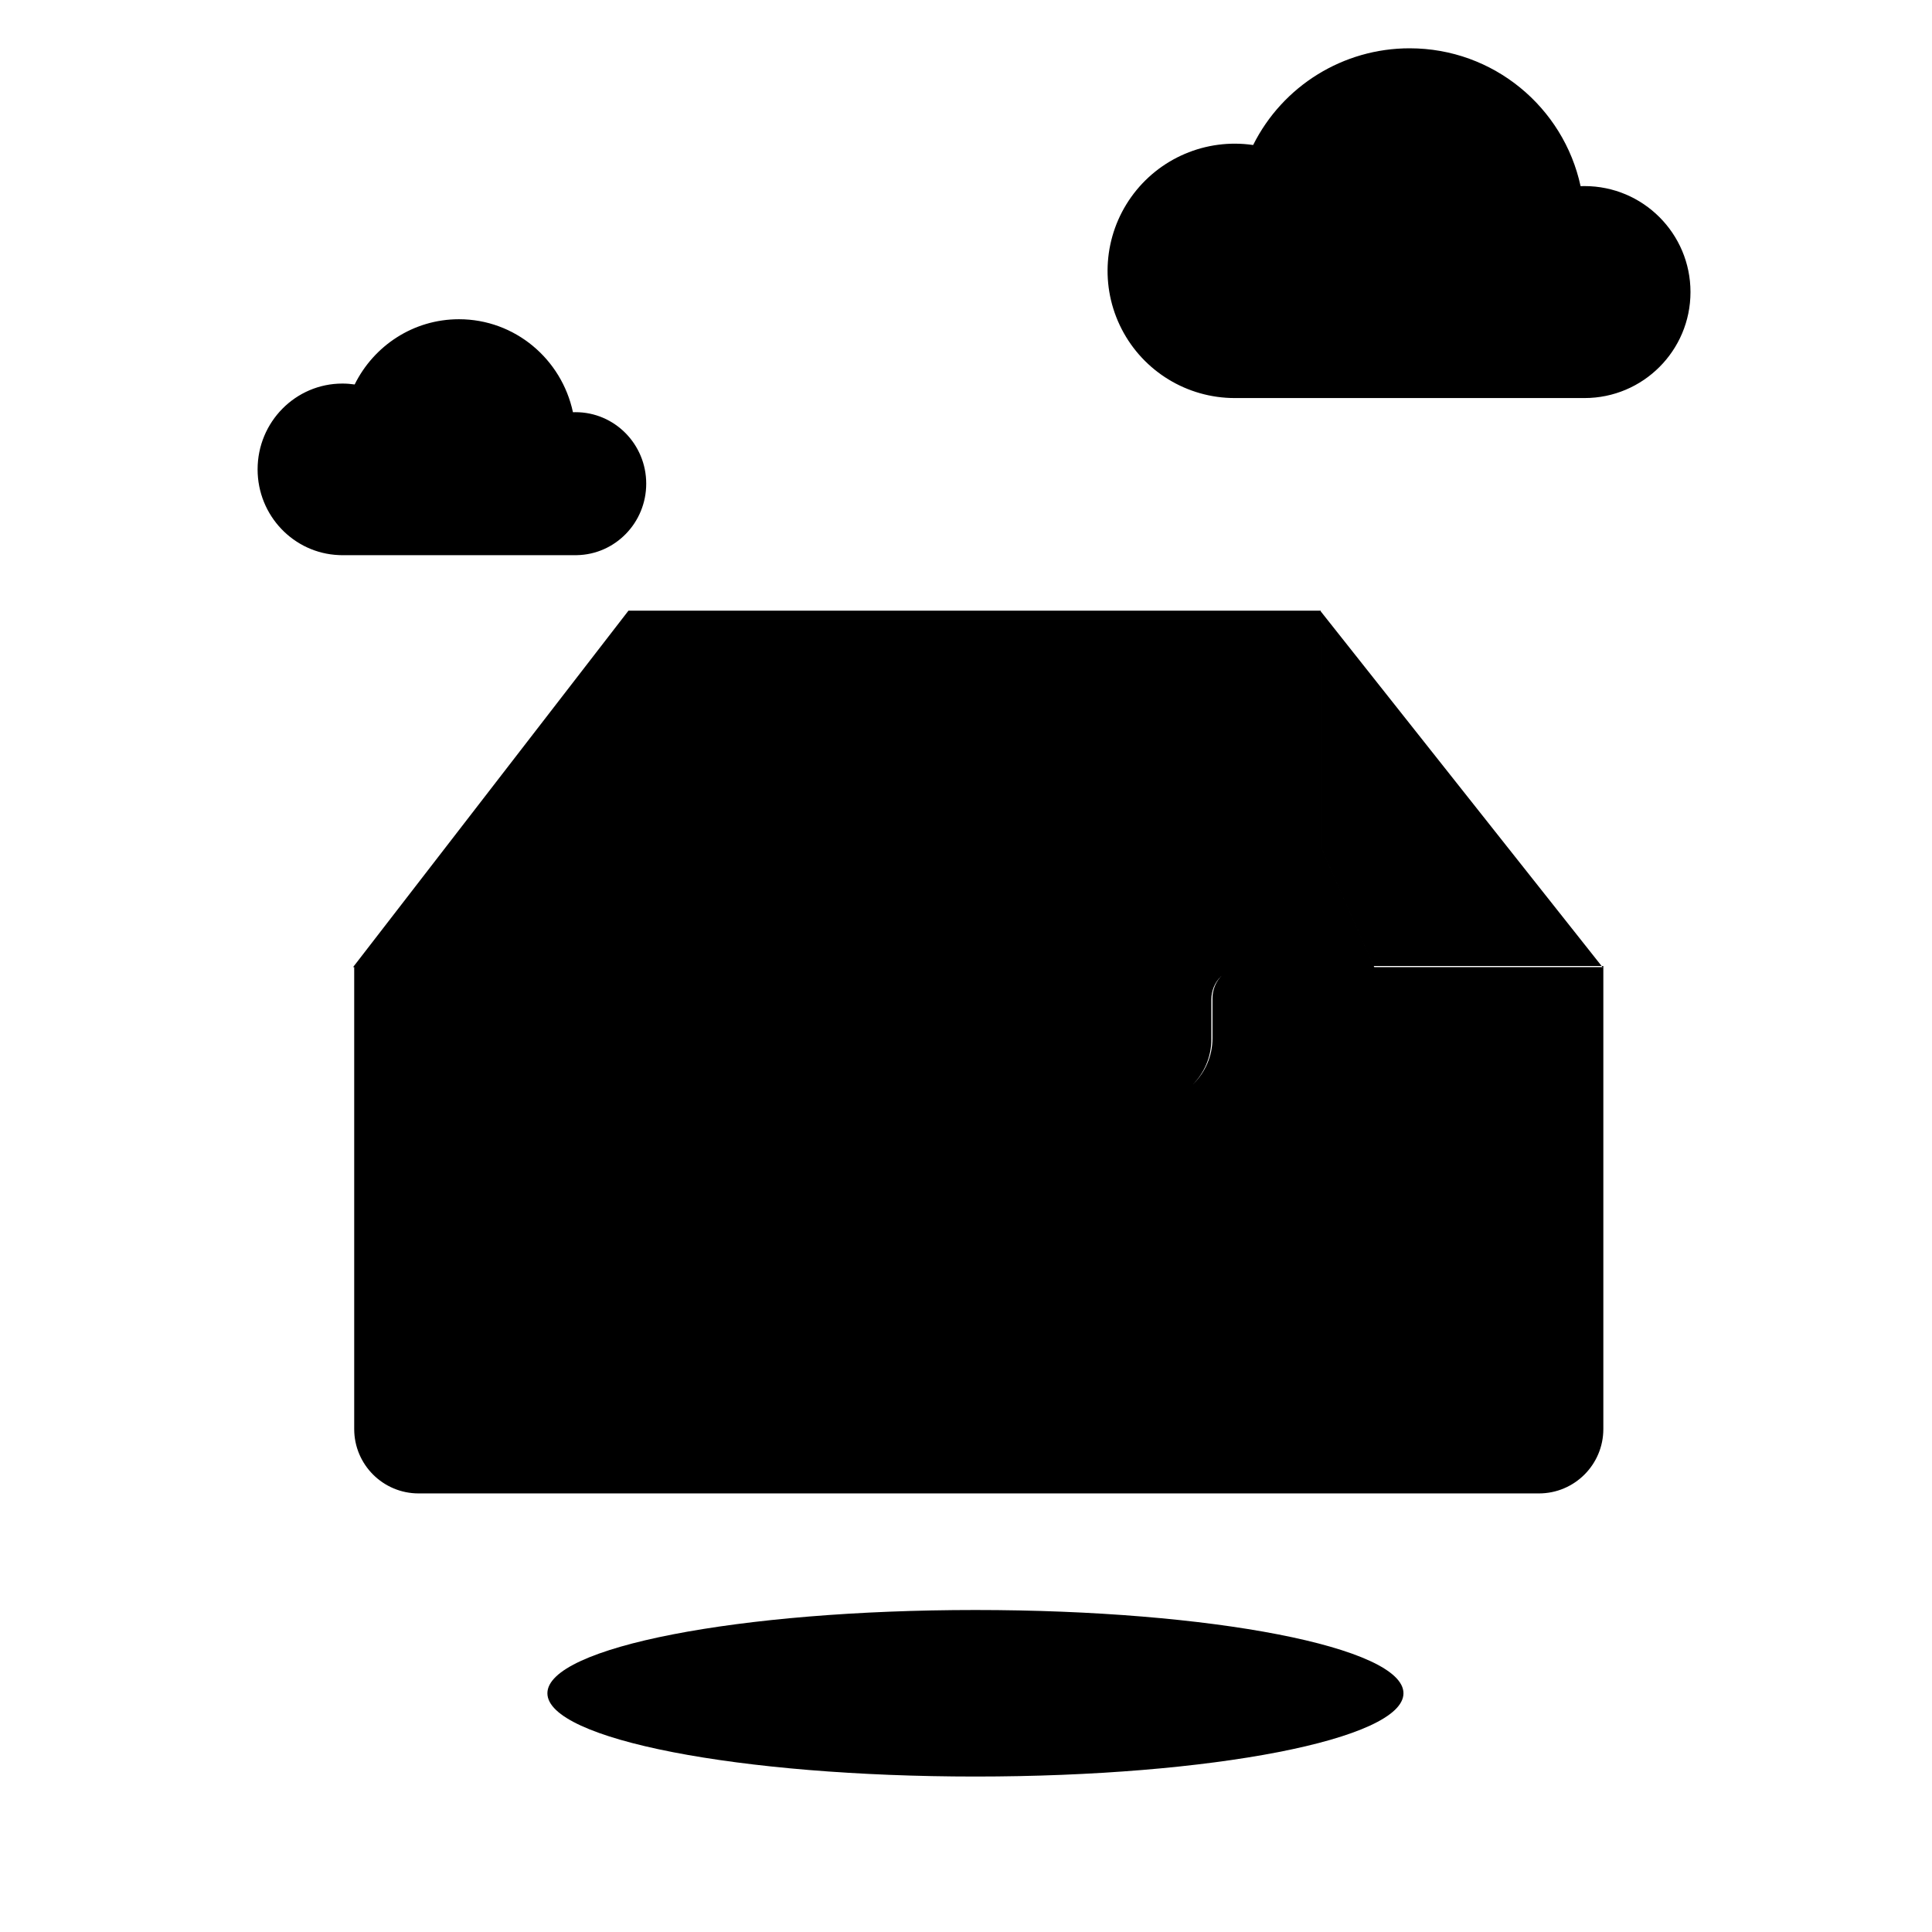
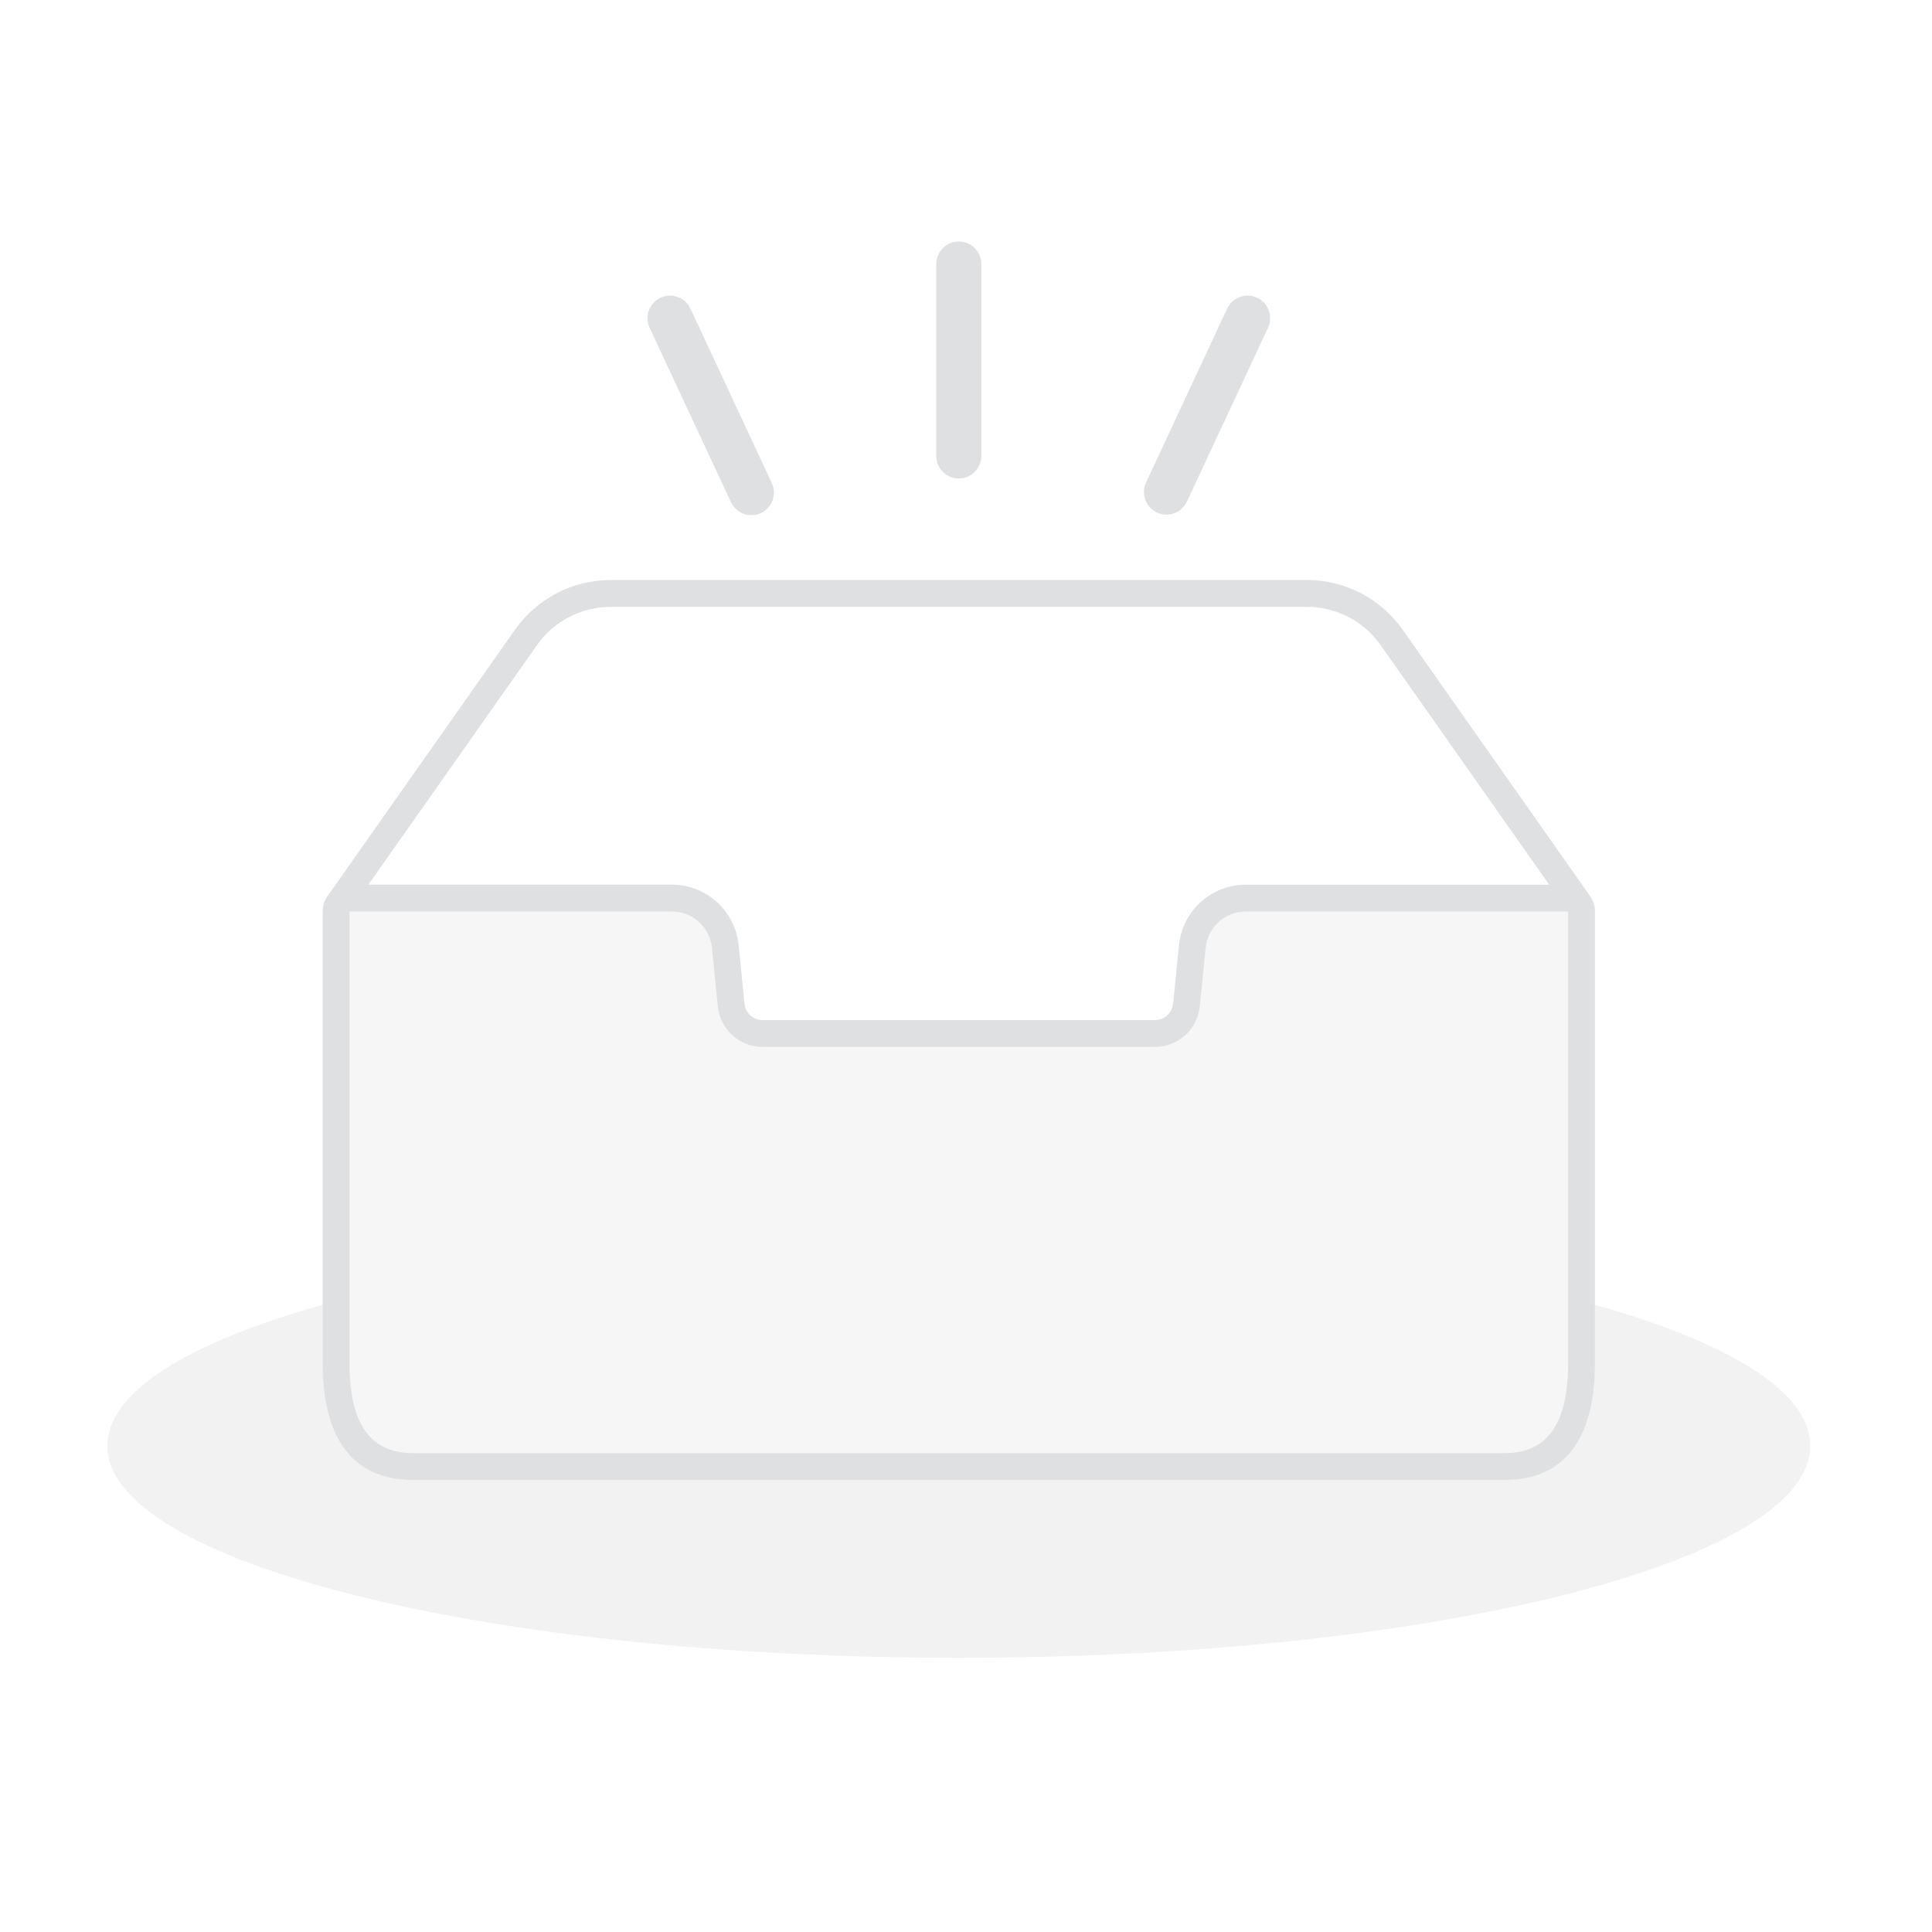
- <svg xmlns="http://www.w3.org/2000/svg" class="icon" width="200px" height="200.00px" viewBox="0 0 1024 1024" version="1.1">
-   <path d="M849.801 512v245.41a34.133 34.133 0 0 1-34.133 34.133H221.867a34.133 34.133 0 0 1-34.133-34.133V512h190.08c9.421 0 17.067 7.646 17.067 17.067v21.188a34.133 34.133 0 0 0 32.435 34.091l1.707 0.043H608.512a34.133 34.133 0 0 0 34.133-34.133V529.067a17.067 17.067 0 0 1 17.067-17.067h190.089zM187.145 512.589l145.946-188.911 0.145 124.698-25.114 64.213zM849.357 512.589l-149.333-188.553v124.698l28.356 63.855zM333.09 323.678h366.933v125.056h-366.933zM700.023 448.734l28.356 63.855H659.115a17.067 17.067 0 0 0-17.067 17.067v21.188a34.133 34.133 0 0 1-34.133 34.133H428.433a34.133 34.133 0 0 1-34.133-34.133v-21.197a17.067 17.067 0 0 0-17.067-17.067l-69.111 0.009 24.969-63.855h366.933zM290.133 897.468a226.867 44.134 0 1 0 453.734 0 226.867 44.134 0 1 0-453.734 0ZM654.447 210.978a67.413 67.413 0 1 1 9.745-134.118A92.689 92.689 0 0 1 747.136 25.6c44.459 0 81.604 31.3 90.607 73.062h0.111l1.963-0.034a56.175 56.175 0 0 1 0 112.35H654.455zM180.668 294.255v-0.017l-1.05-0.026C155.657 293.231 136.533 273.263 136.533 248.781c0-25.122 20.122-45.483 44.937-45.483 2.219 0 4.386 0.171 6.511 0.478 10.129-20.506 31.087-34.577 55.287-34.577 29.636 0 54.409 21.12 60.407 49.297l1.382-0.034c20.685 0 37.453 16.964 37.453 37.888 0 20.71-16.41 37.538-36.779 37.897H180.668z" />
+ <svg xmlns="http://www.w3.org/2000/svg" width="72" height="72">
+   <g fill="none" fill-rule="evenodd">
+     <path d="M67.463 53.88c0 4.365-14.206 7.903-31.731 7.903C18.207 61.783 4 58.245 4 53.88c0-2.016 3.033-3.856 8.024-5.252v2.161c0 2.661 1.004 4.364 3.364 4.364h40.687c2.36 0 3.364-1.703 3.364-4.364l.001-2.161c4.991 1.396 8.023 3.236 8.023 5.252z" fill="#A4A6AA" opacity=".144" />
+     <path d="M48.703 21.615c1.42 0 2.752.691 3.57 1.853l6.984 9.925a1 1 0 0 1 .182.576v16.82c0 2.661-1.003 4.364-3.364 4.364H15.388c-2.36 0-3.364-1.703-3.364-4.364V33.97a1 1 0 0 1 .183-.576l-.052.081a1 1 0 0 1 .044-.07l.008-.01 6.984-9.926a4.364 4.364 0 0 1 3.57-1.853zM25.04 33.97H13.024l.002 17.011c.035 1.77.569 3.173 2.362 3.173h40.687c1.858 0 2.364-1.506 2.364-3.364V33.97H46.424a1.5 1.5 0 0 0-1.492 1.35l-.218 2.181a1.682 1.682 0 0 1-1.674 1.515H28.423l-.086-.002A1.682 1.682 0 0 1 26.75 37.5l-.219-2.18a1.5 1.5 0 0 0-1.492-1.351zm23.664-11.354H22.76a3.364 3.364 0 0 0-2.75 1.428l-6.282 8.925h11.31a2.5 2.5 0 0 1 2.466 2.087l.022.165.219 2.18a.677.677 0 0 0 .618.613l.06.002H43.04c.35 0 .644-.266.679-.614l.218-2.18a2.5 2.5 0 0 1 2.487-2.252h11.31l-6.28-8.926a3.364 3.364 0 0 0-2.546-1.422l-.205-.006z" fill="#8D9196" fill-rule="nonzero" opacity=".283" />
+     <rect fill="#8D9196" opacity=".28" x="34.891" y="9" width="1.682" height="8.831" rx=".841" />
+     <path d="M24.615 11.096a.841.841 0 0 1 1.117.406l3.021 6.48a.841.841 0 1 1-1.524.71l-3.021-6.479a.841.841 0 0 1 .407-1.117zM46.849 11.096a.841.841 0 0 1 .407 1.117l-3.022 6.48a.841.841 0 1 1-1.524-.712l3.021-6.479a.841.841 0 0 1 1.118-.406z" fill="#8D9196" opacity=".28" />
+     <path d="M58.439 33.969v16.82c0 1.858-.506 3.364-2.364 3.364H15.388c-1.857 0-2.364-1.506-2.364-3.364V33.97H25.04a1.5 1.5 0 0 1 1.492 1.35l.219 2.181c.083.831.762 1.471 1.587 1.513l.086.002H43.04c.864 0 1.588-.655 1.674-1.515l.218-2.18a1.5 1.5 0 0 1 1.492-1.351H58.44z" fill="#888B8E" opacity=".081" />
+   </g>
</svg>
